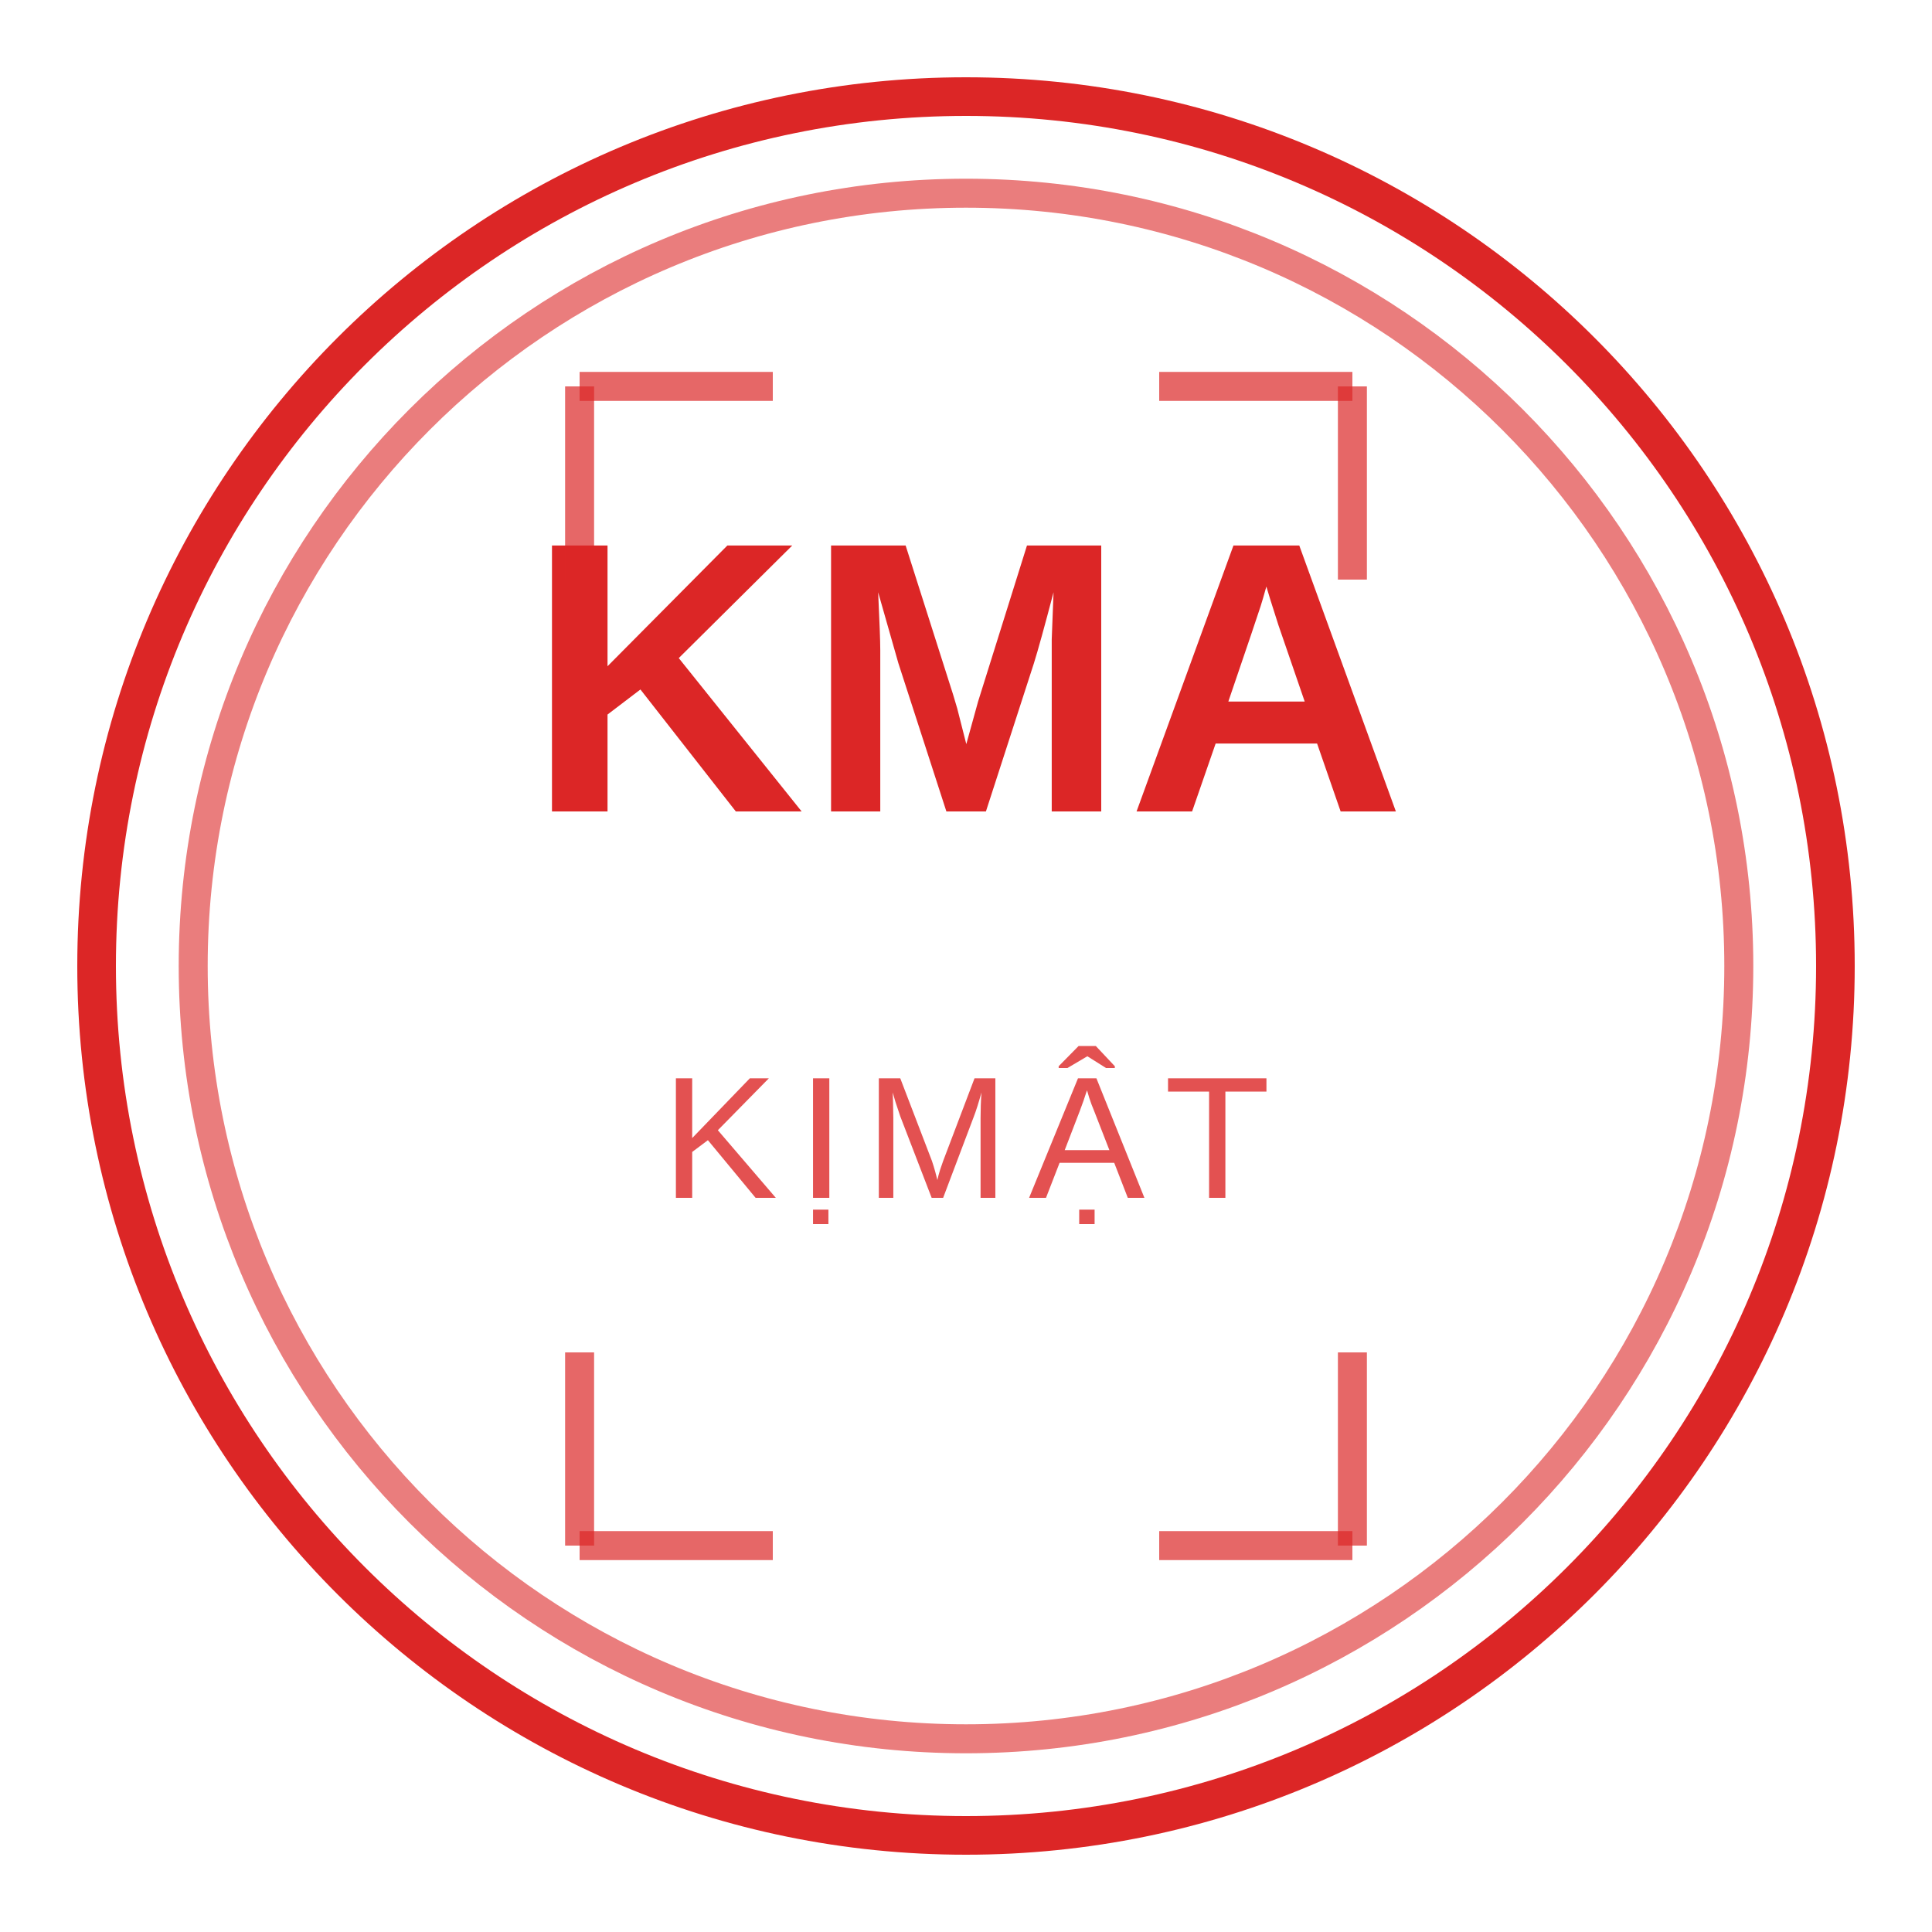
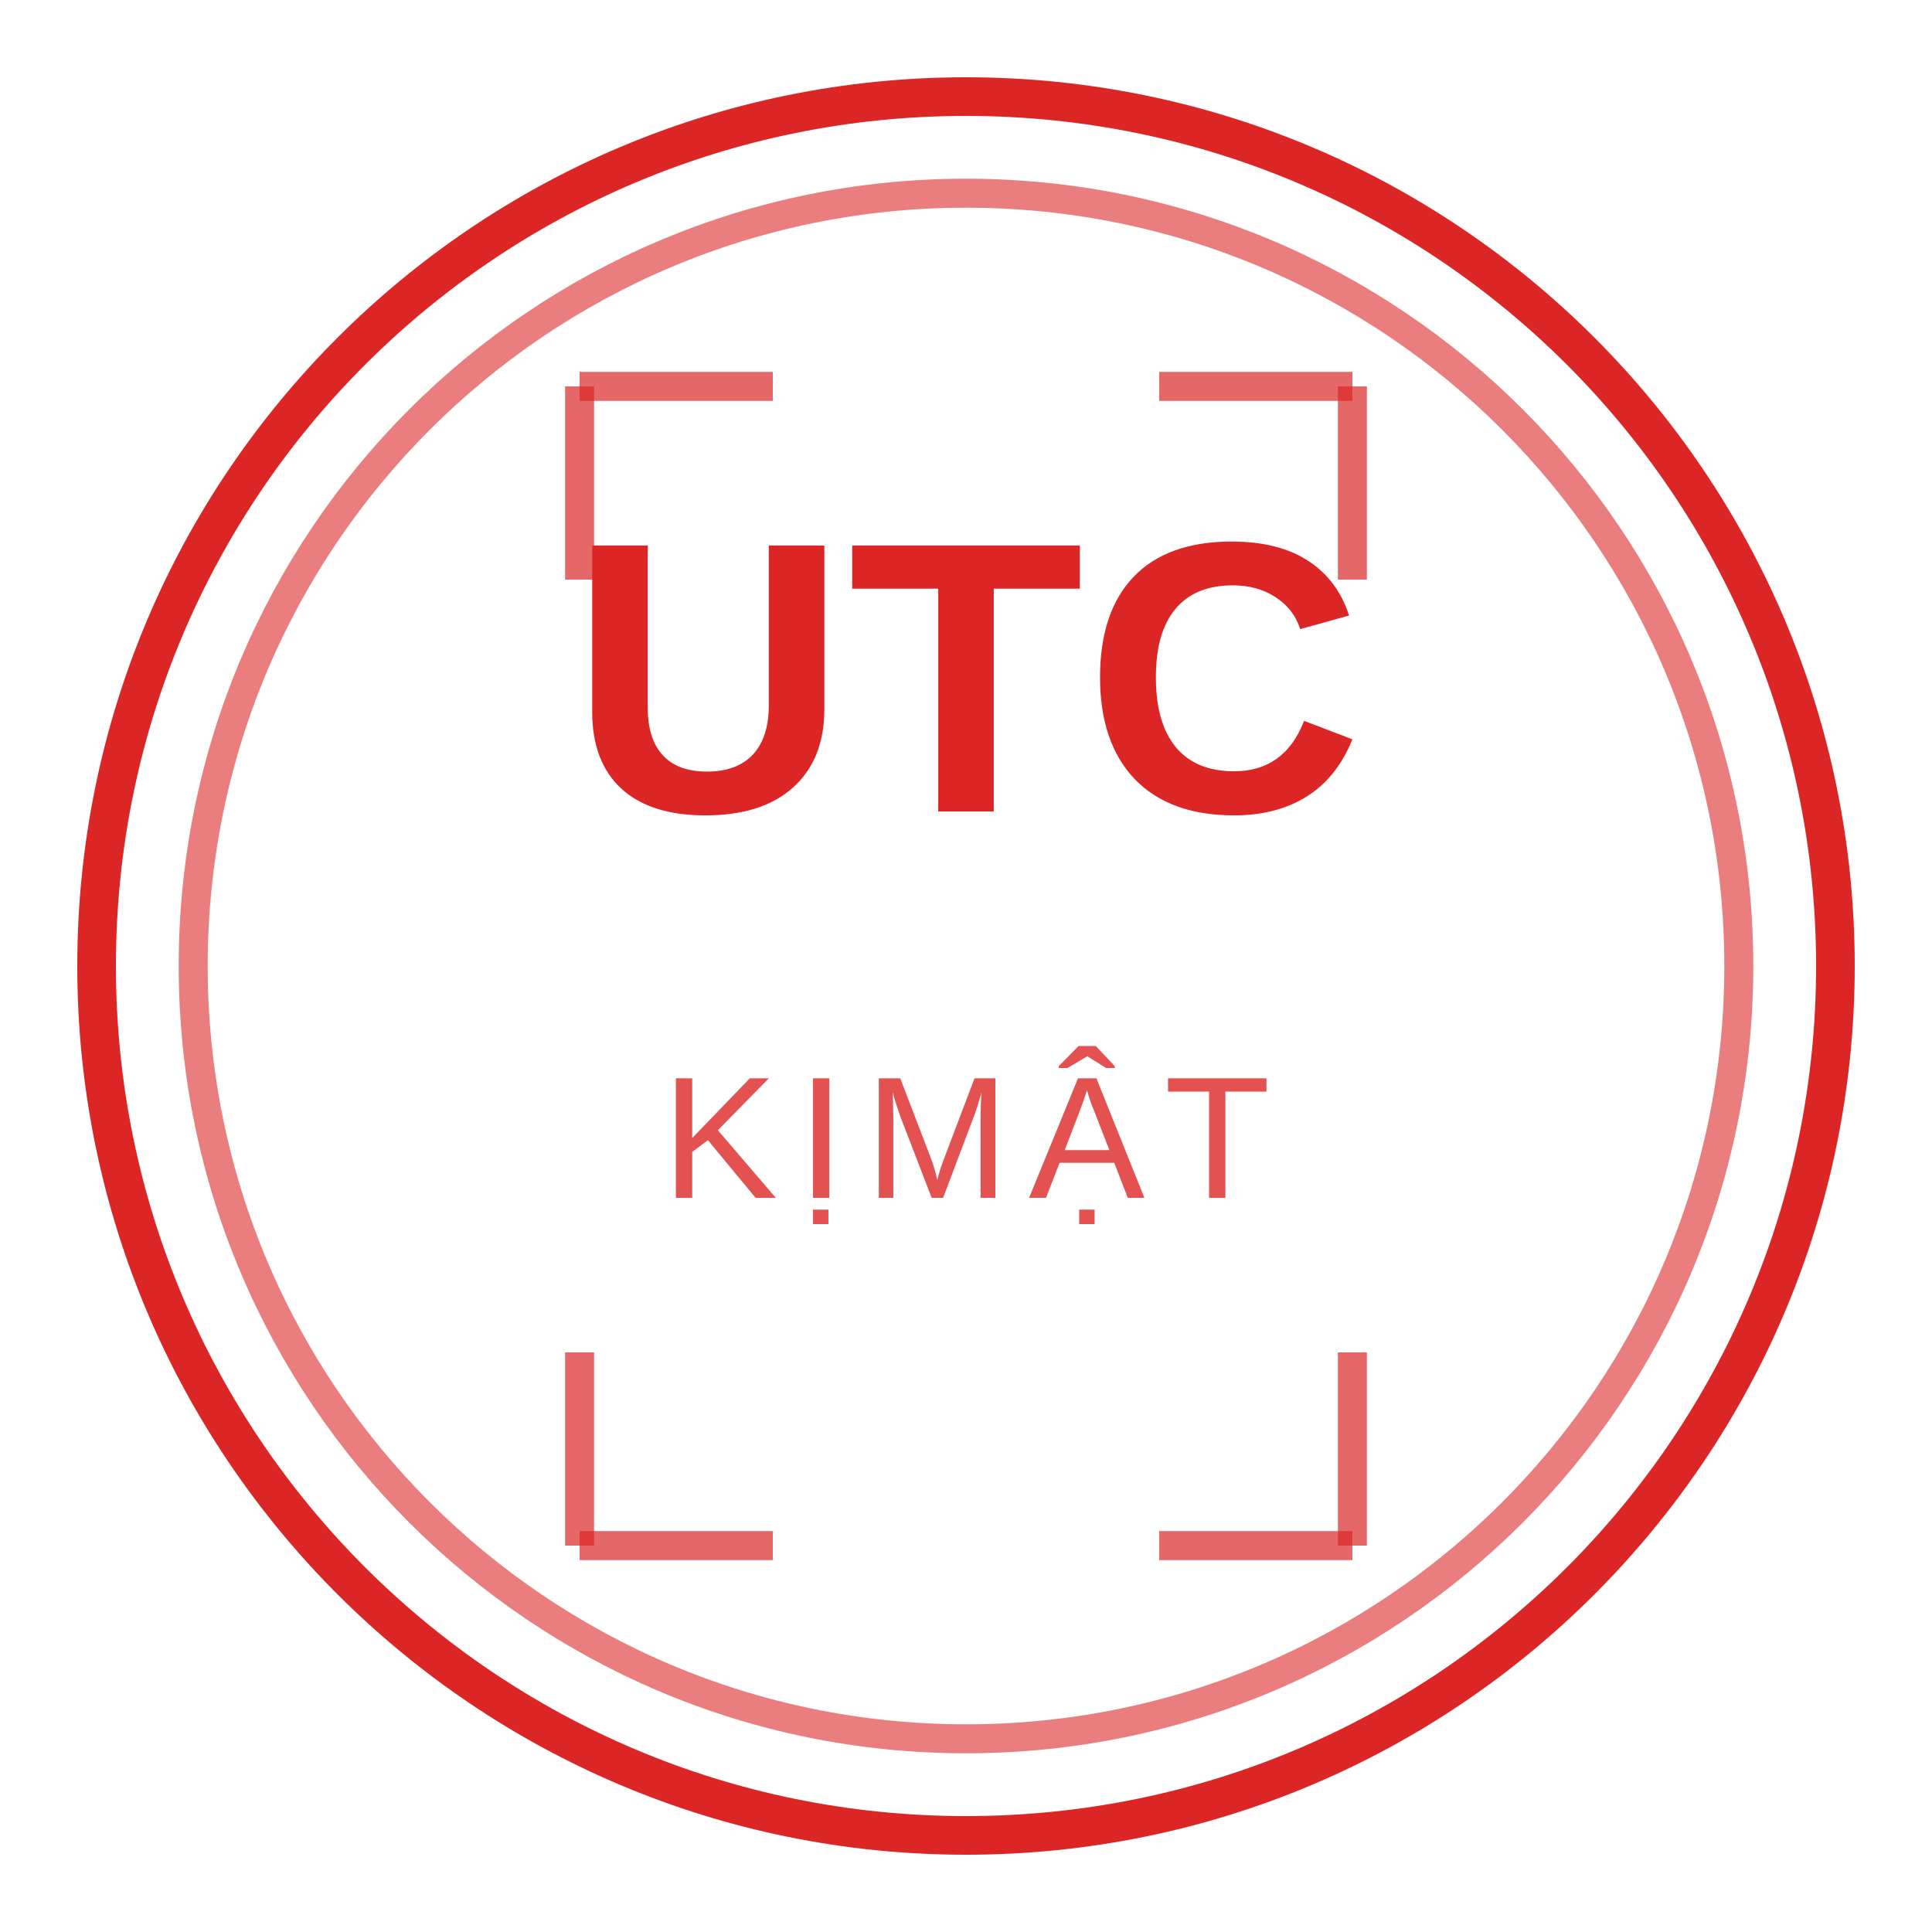
<svg xmlns="http://www.w3.org/2000/svg" width="100" height="100" viewBox="0 0 100 100">
  <circle cx="50" cy="50" r="45" fill="none" stroke="#dc2626" stroke-width="2" />
  <circle cx="50" cy="50" r="40" fill="none" stroke="#dc2626" stroke-width="1.5" opacity="0.6" />
-   <text x="50" y="42" text-anchor="middle" font-family="Arial, sans-serif" font-size="20" font-weight="bold" fill="#dc2626">KMA</text>
+   <text x="50" y="42" text-anchor="middle" font-family="Arial, sans-serif" font-size="20" font-weight="bold" fill="#dc2626">UTC</text>
  <text x="50" y="62" text-anchor="middle" font-family="Arial, sans-serif" font-size="9" fill="#dc2626" opacity="0.8" letter-spacing="1">KỊMẬT</text>
  <line x1="30" y1="20" x2="40" y2="20" stroke="#dc2626" stroke-width="1.5" opacity="0.7" />
  <line x1="30" y1="20" x2="30" y2="30" stroke="#dc2626" stroke-width="1.5" opacity="0.7" />
  <line x1="70" y1="20" x2="60" y2="20" stroke="#dc2626" stroke-width="1.5" opacity="0.7" />
  <line x1="70" y1="20" x2="70" y2="30" stroke="#dc2626" stroke-width="1.5" opacity="0.7" />
  <line x1="30" y1="80" x2="40" y2="80" stroke="#dc2626" stroke-width="1.5" opacity="0.7" />
  <line x1="30" y1="80" x2="30" y2="70" stroke="#dc2626" stroke-width="1.5" opacity="0.7" />
  <line x1="70" y1="80" x2="60" y2="80" stroke="#dc2626" stroke-width="1.5" opacity="0.7" />
  <line x1="70" y1="80" x2="70" y2="70" stroke="#dc2626" stroke-width="1.5" opacity="0.7" />
</svg>
